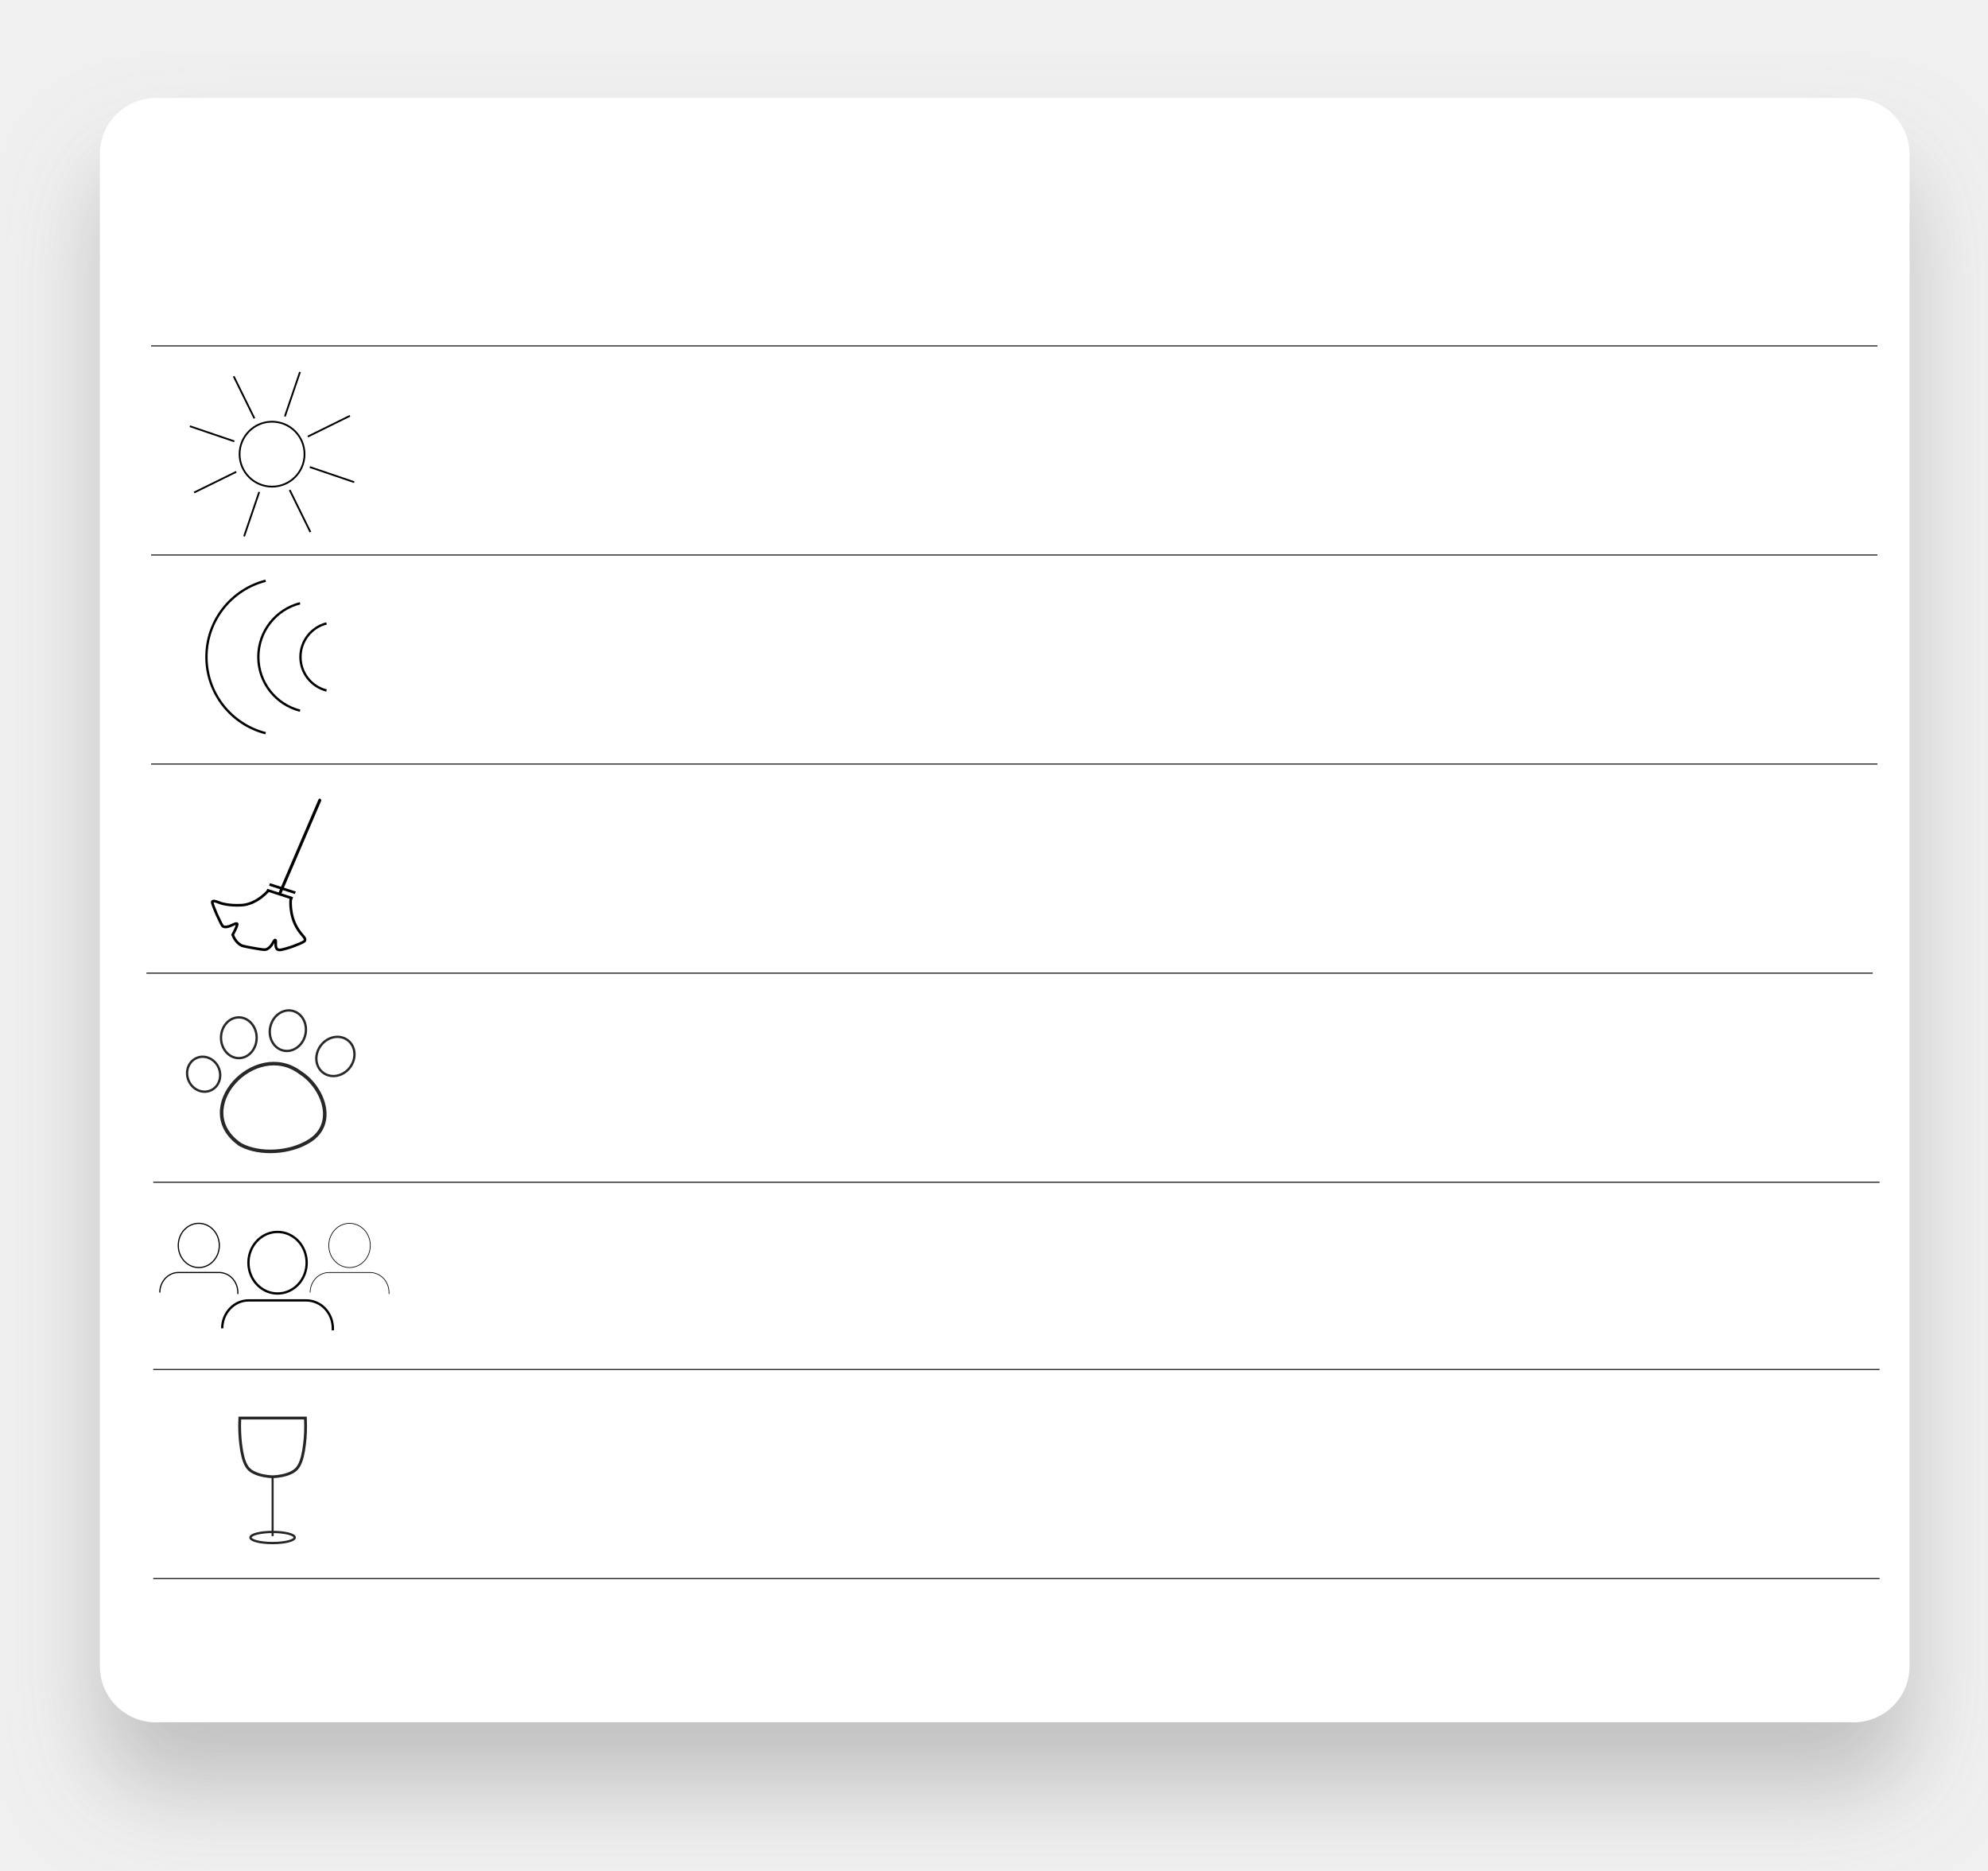
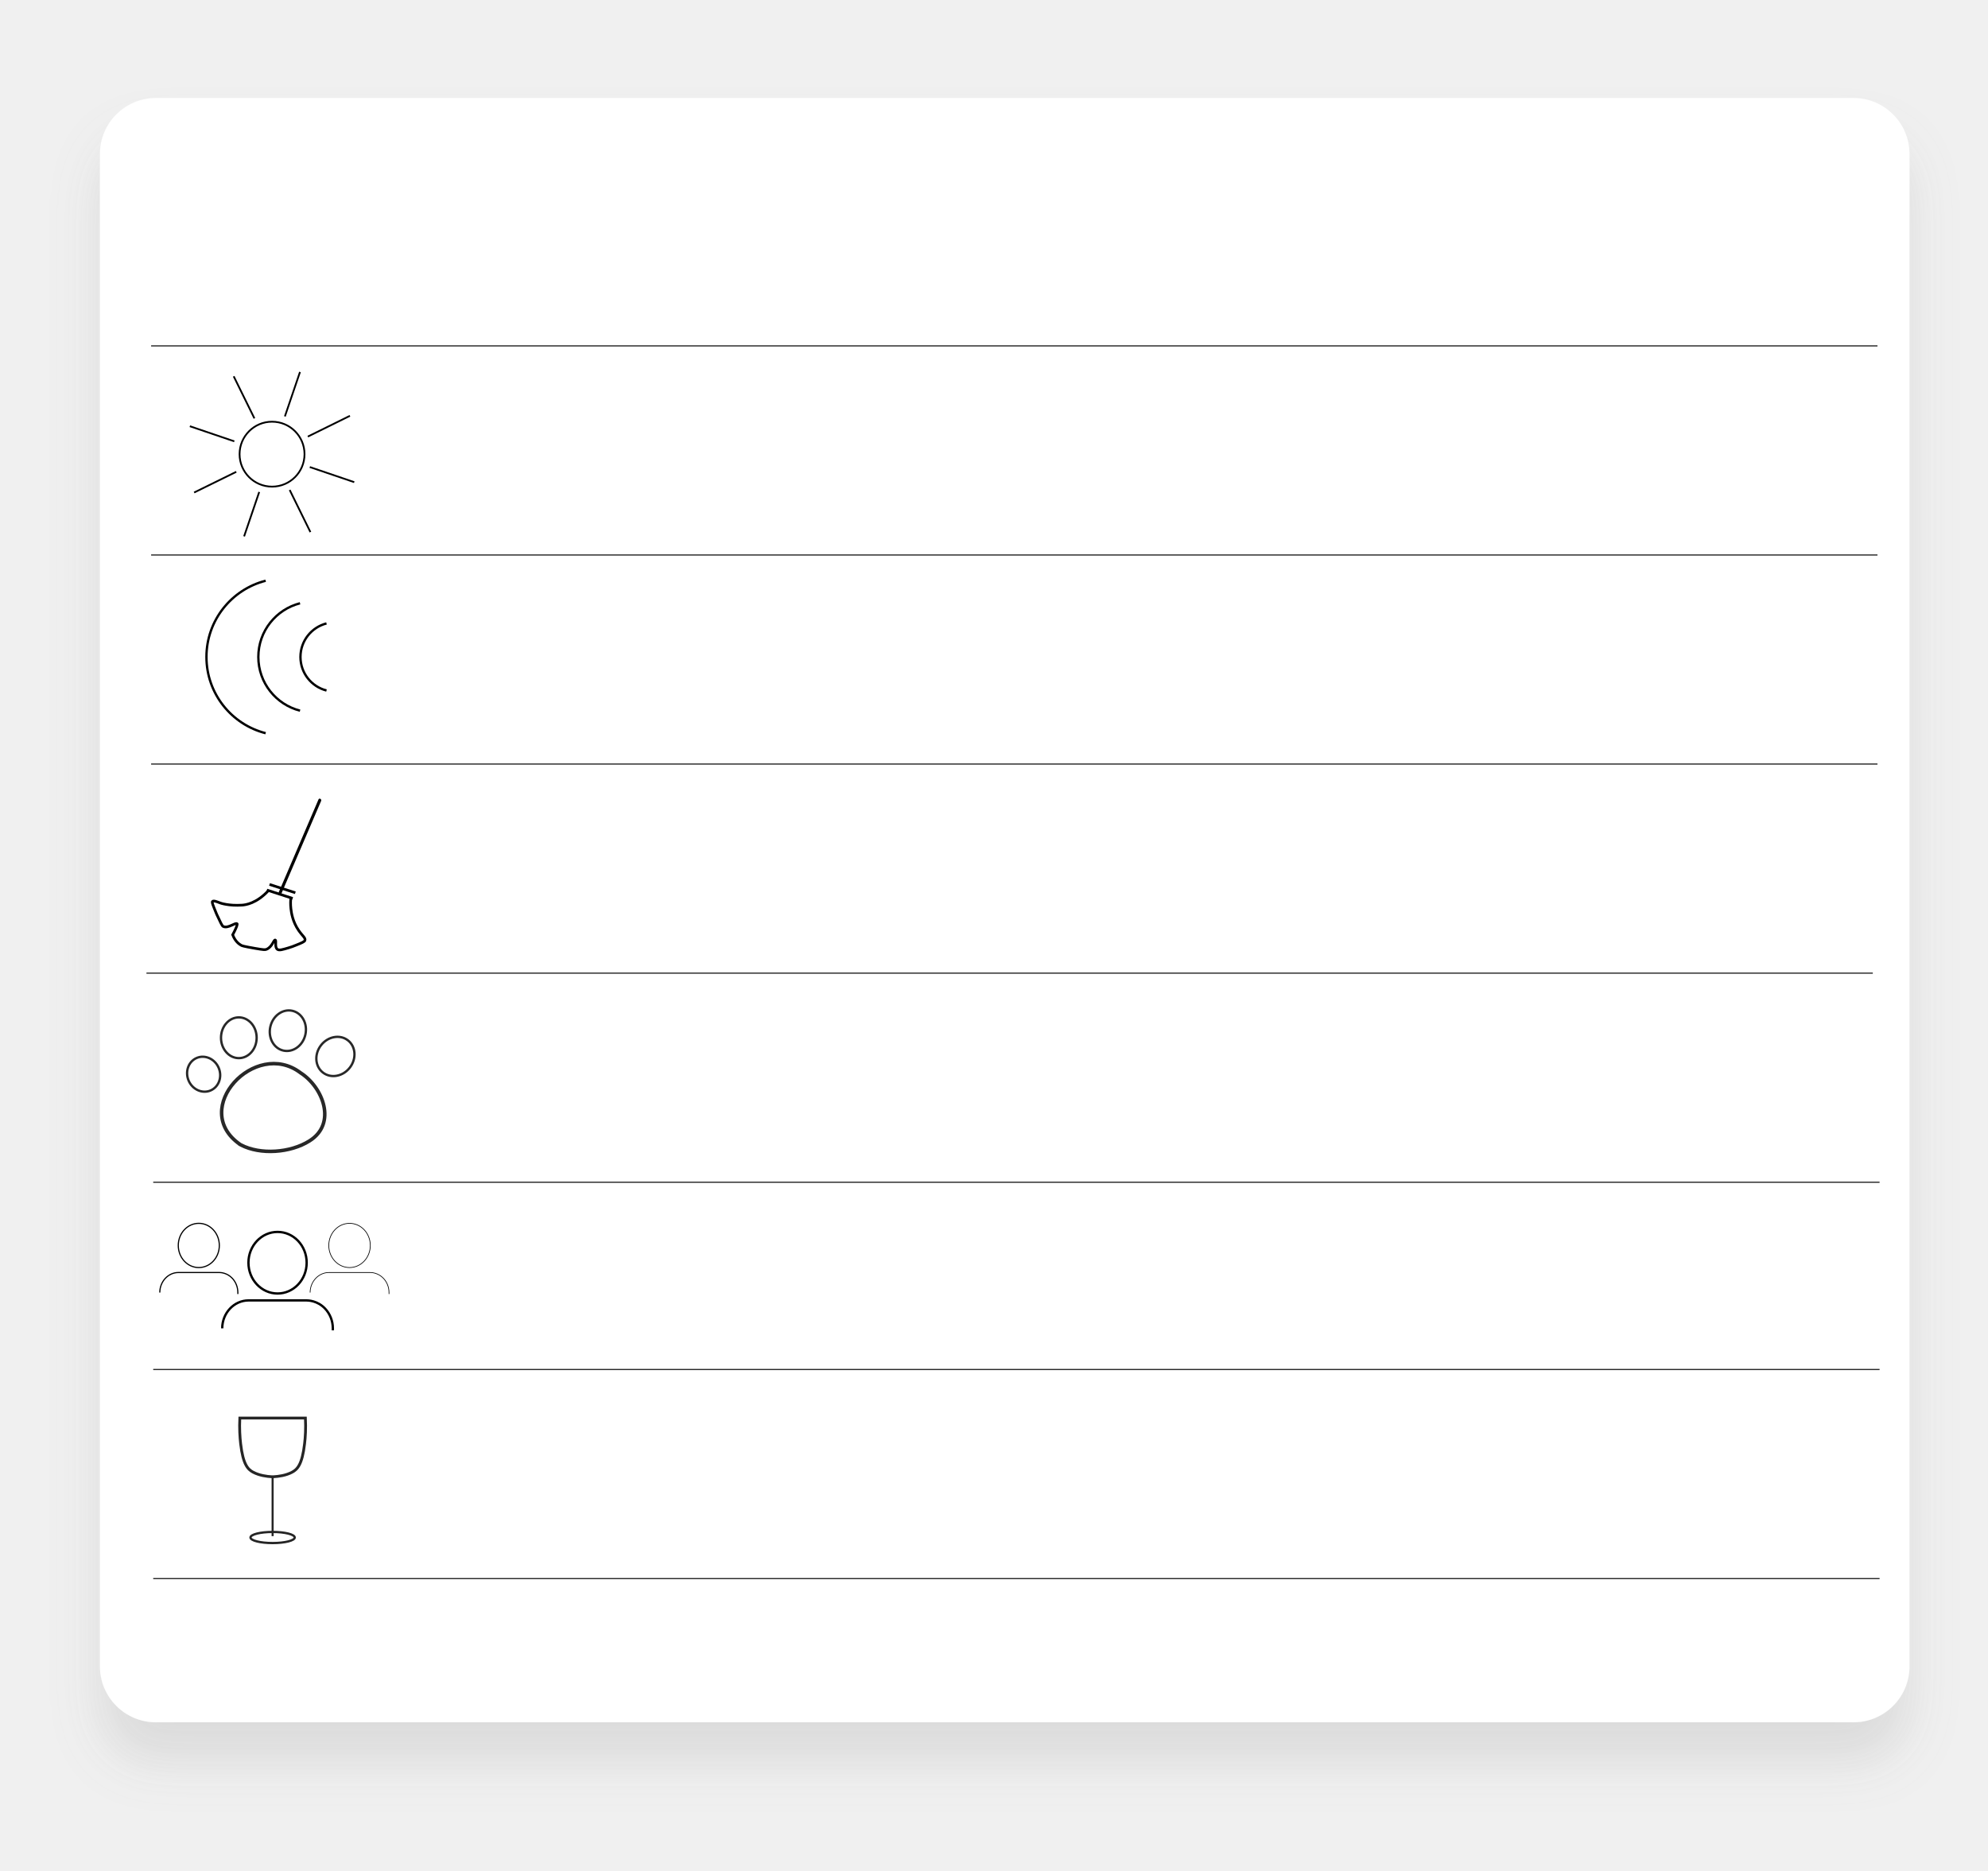
<svg xmlns="http://www.w3.org/2000/svg" id="Layer_1" data-name="Layer 1" viewBox="0 0 426.1 401.03">
  <defs>
    <style>
      .cls-1, .cls-2, .cls-3, .cls-4, .cls-5, .cls-6, .cls-7, .cls-8, .cls-9, .cls-10, .cls-11 {
        fill: none;
        stroke-miterlimit: 10;
      }

      .cls-1, .cls-2, .cls-5, .cls-8, .cls-11 {
        stroke: #000;
      }

      .cls-1, .cls-10 {
        stroke-width: .5px;
      }

      .cls-2 {
        stroke-width: .57px;
      }

      .cls-12 {
        filter: url(#drop-shadow-5);
      }

      .cls-13 {
        fill: #fff;
      }

      .cls-3 {
        stroke-width: .6px;
      }

      .cls-3, .cls-7, .cls-9 {
        stroke: #252525;
      }

      .cls-4 {
        stroke-width: .76px;
      }

      .cls-4, .cls-6, .cls-10 {
        stroke: #282828;
      }

      .cls-5, .cls-6 {
        stroke-width: .25px;
      }

      .cls-7 {
        stroke-width: .44px;
      }

      .cls-8 {
        stroke-width: .38px;
      }

      .cls-9 {
        stroke-width: .49px;
      }

      .cls-11 {
        stroke-width: .15px;
      }
    </style>
    <filter id="drop-shadow-5" x="-11.45" y="11.65" width="448" height="409" filterUnits="userSpaceOnUse">
-       <feOffset dx="0" dy="13.85" />
-       <feGaussianBlur result="blur" stdDeviation="9.9" />
-       <feFlood flood-color="#939393" flood-opacity=".5" />
+       <feOffset dx="0" dy="8.5" />
+       <feGaussianBlur result="blur" stdDeviation="5.2" />
+       <feFlood flood-color="#939393" flood-opacity=".22" />
      <feComposite in2="blur" operator="in" />
      <feComposite in="SourceGraphic" />
    </filter>
  </defs>
  <g class="cls-12">
    <rect class="cls-13" x="21.42" y="21.01" width="387.85" height="348.16" rx="12" ry="12" />
  </g>
  <g transform="translate(3.07 1.07)">
    <line class="cls-6" x1="29.32" y1="73.07" x2="399.34" y2="73.07" />
    <line class="cls-6" x1="29.32" y1="117.89" x2="399.34" y2="117.89" />
    <line class="cls-6" x1="29.32" y1="162.7" x2="399.34" y2="162.7" />
    <line class="cls-6" x1="28.32" y1="207.52" x2="398.34" y2="207.52" />
    <line class="cls-6" x1="29.77" y1="252.34" x2="399.79" y2="252.34" />
    <line class="cls-6" x1="29.77" y1="292.48" x2="399.79" y2="292.48" />
    <line class="cls-6" x1="29.77" y1="337.3" x2="399.79" y2="337.3" />
    <g>
      <circle class="cls-8" cx="55.24" cy="96.28" r="6.96" />
      <g>
        <line class="cls-8" x1="49.25" y1="113.9" x2="52.49" y2="104.38" />
        <line class="cls-8" x1="38.54" y1="104.5" x2="47.57" y2="100.06" />
        <line class="cls-8" x1="37.62" y1="90.29" x2="47.15" y2="93.53" />
        <line class="cls-8" x1="47.02" y1="79.59" x2="51.46" y2="88.61" />
        <line class="cls-8" x1="61.23" y1="78.66" x2="57.99" y2="88.19" />
        <line class="cls-8" x1="71.93" y1="88.06" x2="62.91" y2="92.51" />
        <line class="cls-8" x1="72.86" y1="102.28" x2="63.33" y2="99.04" />
        <line class="cls-8" x1="63.46" y1="112.98" x2="59.02" y2="103.95" />
      </g>
    </g>
    <g>
      <path class="cls-1" d="M53.87,156.09c-7.29-1.86-12.69-8.47-12.69-16.34s5.4-14.48,12.69-16.34" />
      <path class="cls-1" d="M61.24,151.26c-5.14-1.31-8.94-5.96-8.94-11.51s3.8-10.2,8.94-11.51" />
      <path class="cls-1" d="M66.91,146.94c-3.21-.82-5.58-3.73-5.58-7.19s2.37-6.37,5.58-7.19" />
    </g>
    <g>
      <path d="M57.25,190.46c.96-2.23,1.91-4.47,2.87-6.7,1.53-3.56,3.05-7.13,4.58-10.69.35-.82.7-1.64,1.06-2.46.16-.38-.39-.71-.56-.33-.96,2.23-1.91,4.47-2.87,6.7-1.53,3.56-3.05,7.13-4.58,10.69-.35.82-.7,1.64-1.06,2.46-.16.38.39.71.56.33h0Z" />
      <path class="cls-2" d="M54.48,189.81c-2.57,2.79-4.93,3.08-5.64,3.13-2.9.2-4.68-.45-4.68-.45-.6-.22-1.43-.6-1.68-.34-.12.12-.08.35.36,1.45.42,1.07.6,1.45.6,1.45.73,1.57,1.09,2.35,1.32,2.46,1.09.52,2.63-.94,3-.56,0,0,.2.2-.96,2.35h0c.53,1.41,1.38,2,1.8,2.24.21.12.46.23,3,.67,1.91.33,2.12.32,2.4.22,1.27-.46,1.59-2.1,1.92-2.01.32.09-.2,1.55.48,2.01.38.26,1.06.06,2.4-.34.59-.17.99-.33,1.56-.56,1.21-.48,1.81-.73,1.92-1.01.21-.53-.51-.96-1.32-2.13-1.35-1.94-1.59-3.92-1.68-4.7-.11-.96-.07-1.77,0-2.35" />
      <line class="cls-2" x1="54.13" y1="189.71" x2="59.66" y2="191.5" />
      <line class="cls-2" x1="54.7" y1="188.51" x2="60.23" y2="190.29" />
    </g>
    <g>
      <ellipse class="cls-10" cx="40.59" cy="229.18" rx="3.5" ry="3.79" transform="translate(-87.76 35.02) rotate(-23.42)" />
      <ellipse class="cls-10" cx="48.12" cy="221.37" rx="3.82" ry="4.37" />
      <ellipse class="cls-10" cx="58.63" cy="219.85" rx="4.37" ry="3.85" transform="translate(-168.74 228.56) rotate(-77.26)" />
      <ellipse class="cls-10" cx="68.82" cy="225.38" rx="4.37" ry="3.91" transform="translate(-151.62 142.08) rotate(-52.32)" />
      <path class="cls-4" d="M48.35,244.21c-10.87-7.59,3.3-22.7,13-15.32,4.83,3.09,7.84,10.89,1.91,14.59-4.09,2.59-10.54,3.03-14.67.87l-.24-.13Z" />
    </g>
    <g>
      <ellipse class="cls-1" cx="56.42" cy="269.59" rx="6.24" ry="6.6" />
      <path class="cls-1" d="M44.56,283.66c0-3.29,2.54-5.99,5.65-5.99.55,0,1.1,0,1.65,0,3.59,0,7.17,0,10.76,0,.38,0,2.38.05,3.99,1.76,1.02,1.08,1.66,2.58,1.66,4.23v.43" />
    </g>
    <g>
      <ellipse class="cls-5" cx="39.54" cy="265.89" rx="4.4" ry="4.74" />
      <path class="cls-5" d="M31.18,275.99c0-2.36,1.79-4.3,3.99-4.3.39,0,.78,0,1.16,0,2.53,0,5.06,0,7.59,0,.27,0,1.68.03,2.82,1.26.72.78,1.17,1.85,1.17,3.04v.31" />
    </g>
    <g>
      <ellipse class="cls-11" cx="71.85" cy="265.89" rx="4.45" ry="4.74" />
      <path class="cls-11" d="M63.4,275.99c0-2.36,1.81-4.3,4.03-4.3.39,0,.78,0,1.18,0,2.56,0,5.11,0,7.67,0,.27,0,1.69.03,2.85,1.26.73.78,1.18,1.85,1.18,3.04v.31" />
    </g>
    <g>
      <line class="cls-7" x1="55.36" y1="315.28" x2="55.36" y2="328.2" />
      <path class="cls-3" d="M62.39,302.89c.11,2.23-.01,4.12-.18,5.52-.52,4.48-1.56,5.48-2.65,6.07-1.33.72-2.94.93-4.07.99h-.26c-1.13-.06-2.74-.28-4.07-.99-1.09-.59-2.13-1.6-2.65-6.07-.16-1.41-.29-3.29-.18-5.52h14.06Z" />
      <ellipse class="cls-9" cx="55.36" cy="328.49" rx="4.74" ry="1.19" />
    </g>
  </g>
</svg>
